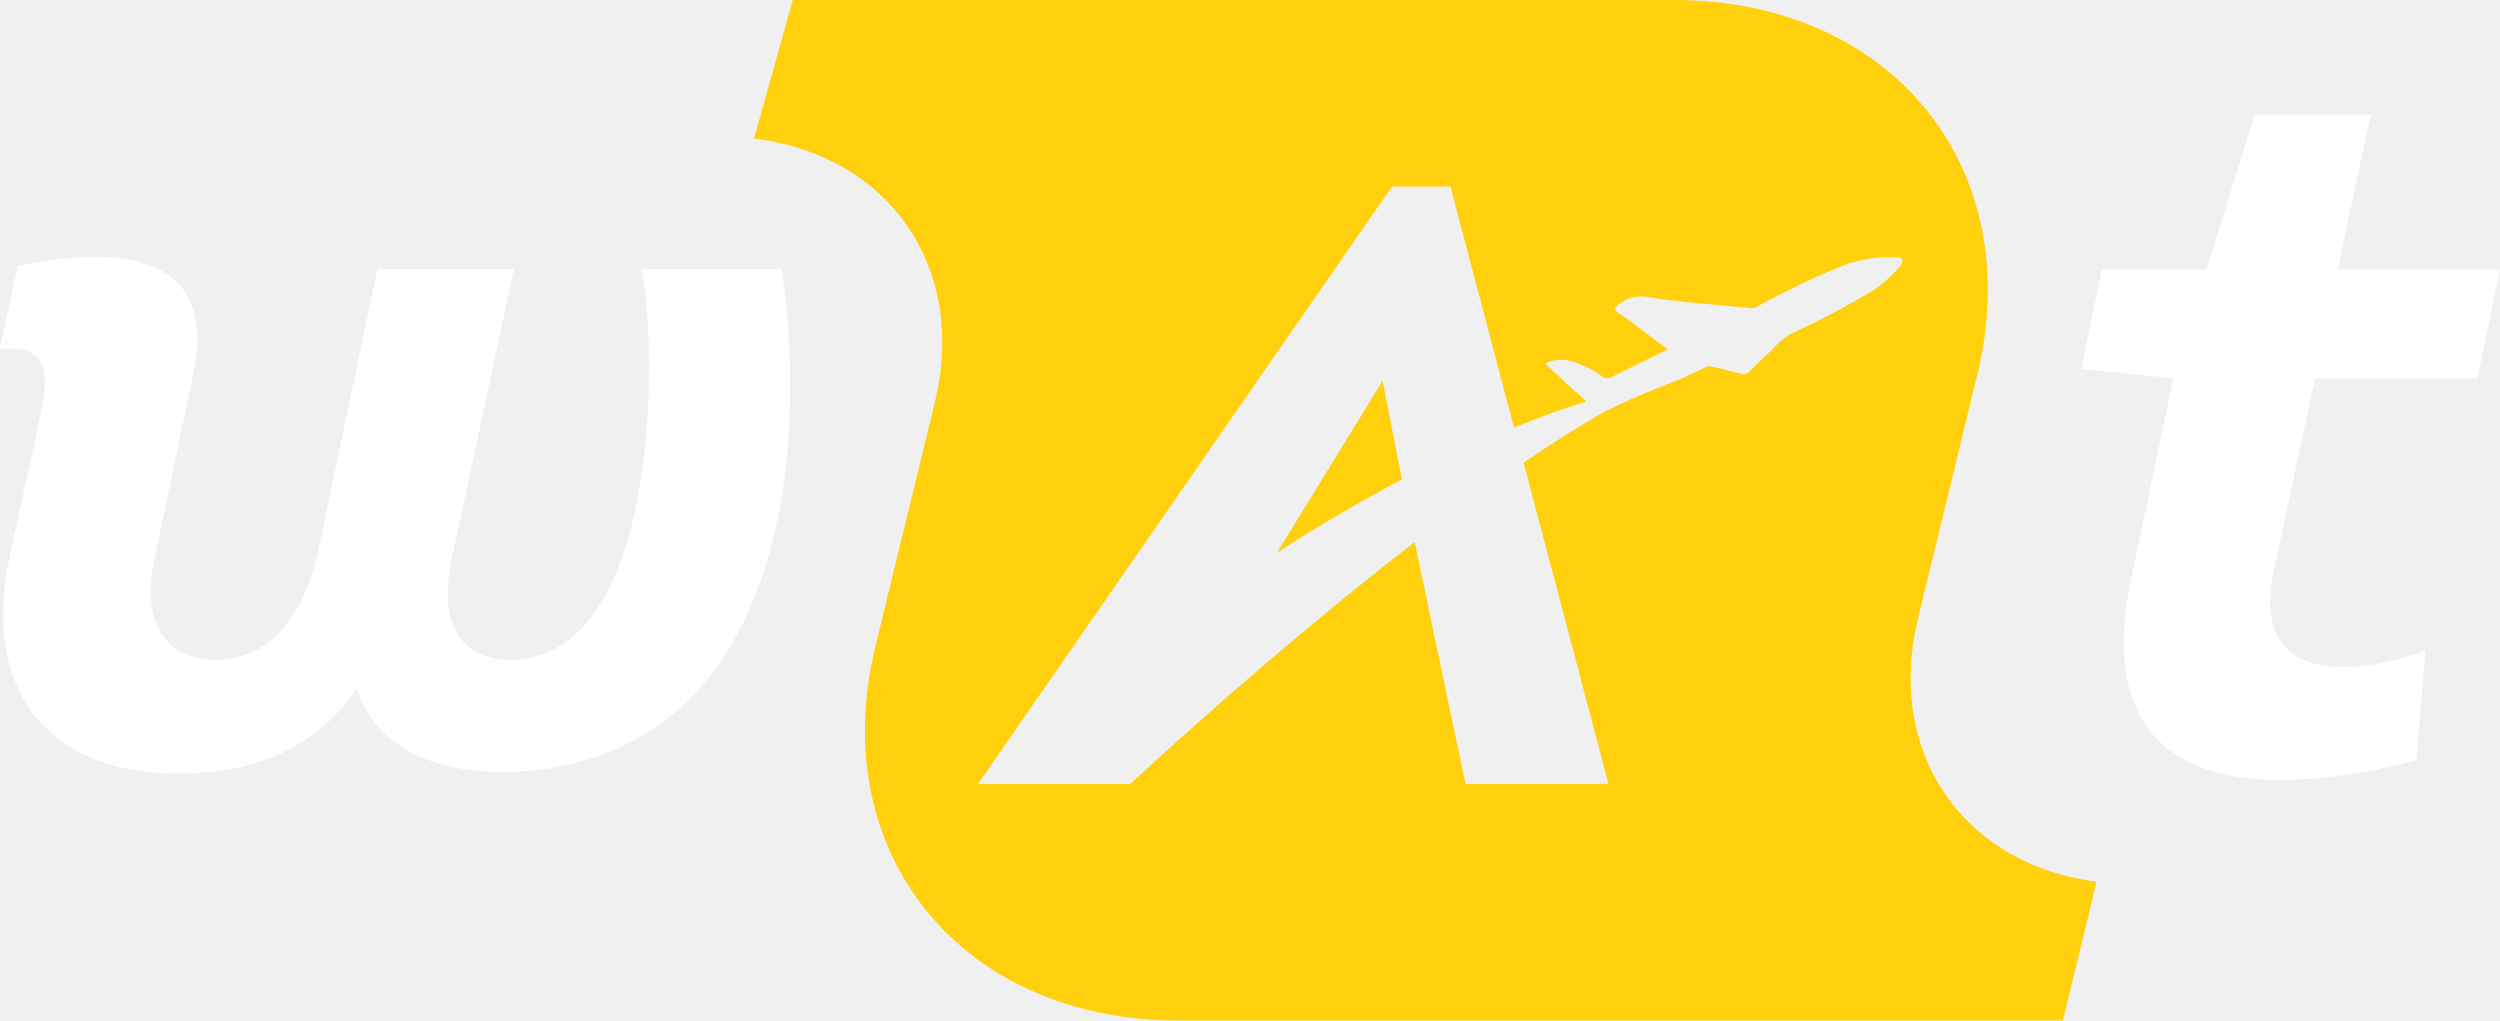
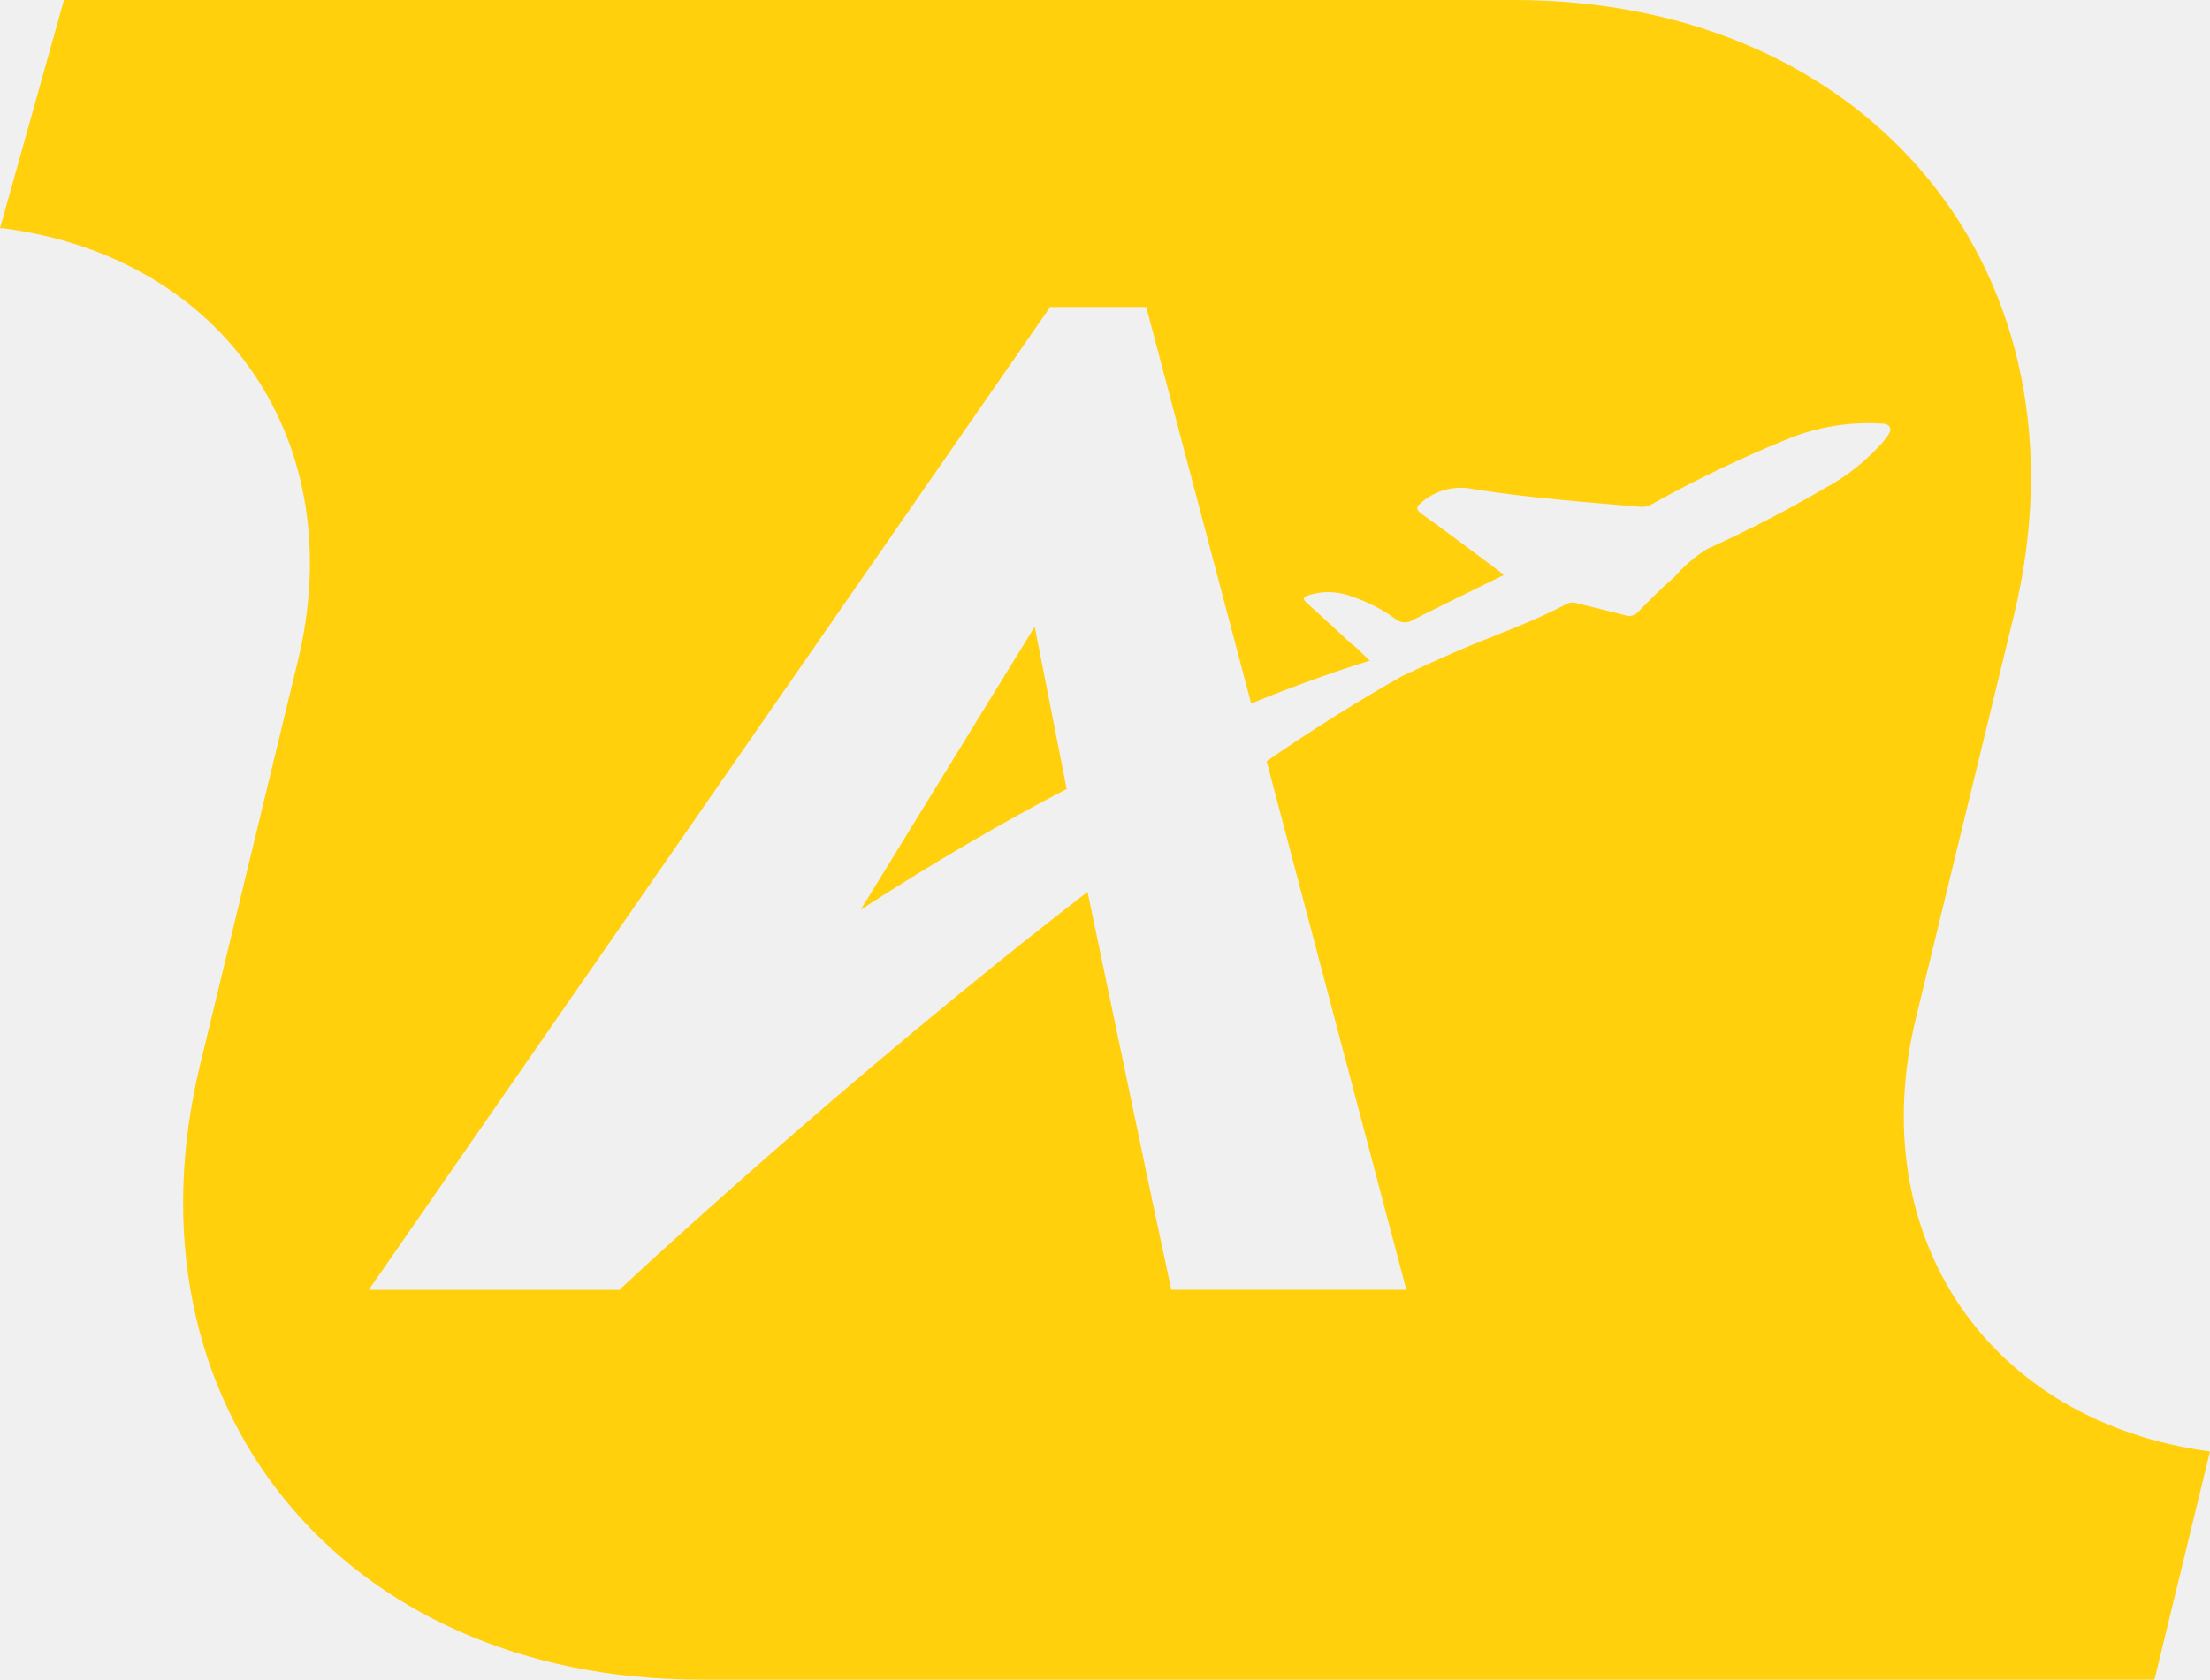
- <svg xmlns="http://www.w3.org/2000/svg" viewBox="0 0 321.64 131.33">
+ <svg xmlns="http://www.w3.org/2000/svg" viewBox="0 0 172.75 131.33">
  <defs>
-     <style>.cls-1{fill:#ffd00b;}.cls-2{fill:#fff;}</style>
+     <style>.cls-1{fill:#ffd00b;}</style>
  </defs>
  <g id="Livello_2" data-name="Livello 2">
    <g id="Livello_1-2" data-name="Livello 1">
-       <path class="cls-1" d="M164.58,70.64l-.3.48c5.79-3.77,11.21-6.88,16.09-9.44L177.88,49Z" />
-       <path class="cls-1" d="M246.76,79.57l7.64-31.41C260.87,21.56,243.38,0,215.33,0H102L97,17.85l.27,0c17.35,2.28,27.19,16.78,23,33.92l-7.64,31.37c-6.47,26.6,11,48.16,39.07,48.16H265.4l4.34-17.85C252.41,111.18,242.6,96.69,246.76,79.57Zm-2.63-44.95a16.24,16.24,0,0,1-4.48,3.54,103.48,103.48,0,0,1-9.24,4.78,11.63,11.63,0,0,0-2.53,2.16c-1,.87-1.89,1.79-2.82,2.71a.94.94,0,0,1-1,.3c-1.22-.33-2.47-.6-3.71-.92a1.16,1.16,0,0,0-.84,0c-2.85,1.54-5.95,2.54-8.91,3.84-1.34.59-2.66,1.2-4,1.84-3.37,1.91-6.94,4.16-10.58,6.65l10.92,41.33H188.56l-1.2-5.6-.11-.51c-.61-2.92-3.72-17.75-5.24-25-19.12,14.75-36.6,31.13-36.6,31.13h-19.6L179.09,24h7.51l8.19,31c4.1-1.67,7.25-2.72,9.21-3.32l.09,0c-.15-.16-.35-.35-.59-.57s-.47-.45-.72-.67l-.05,0c-1.16-1.1-2.36-2.19-3.56-3.27-.43-.38-.3-.48.15-.64a5,5,0,0,1,3.36.11,12.6,12.6,0,0,1,3.38,1.74,1.13,1.13,0,0,0,1.37.09c2.32-1.18,4.67-2.31,7.13-3.52-2.21-1.64-4.29-3.24-6.43-4.76-.52-.38-.42-.58,0-.93a4.71,4.71,0,0,1,4.12-1c4.31.67,8.65.95,13,1.37a1.44,1.44,0,0,0,.89-.23,95.36,95.36,0,0,1,10.4-5,16.7,16.7,0,0,1,6.9-1.32h.08c.42.05,1-.07,1.19.31S244.41,34.25,244.13,34.62Z" />
-       <path class="cls-2" d="M100.56,34.6h-18c2.12,11,2.26,50.29-17,50.29-6.51,0-9.31-4.93-7.32-13.57L66.12,34.6H48.55L40.84,71.32c-2,8.64-6.65,13.57-13,13.57C21,84.89,18,79.7,20,71.32L24.75,48.7c3.59-16.09-9-17.28-22.48-14.49L0,44.85c6.92-.4,6.25,3.59,4.93,9.84L1.2,71.85c-3.59,17,5.05,27.67,21.68,27.67,8.65,0,17.3-2.53,23-10.9h0c3.19,9.83,15,12.09,26.2,10C101.63,92.73,103.76,56.16,100.56,34.6Z" />
-       <path class="cls-2" d="M297.83,48.7h20.88l2.93-14H300.75l4.26-20h-14.9l-6.25,20H270.43l-2.66,12.77,11.84,1.19L274.28,74c-5.72,26.47,13.31,29.8,36.58,23.81l1.2-14.1c-11.44,4-22.34,3.19-19.56-10.11Z" />
+       <path class="cls-1" d="M83.38,61.69c-4.89,2.55-10.3,5.67-16.1,9.44l.3-.49L80.88,49Z" />
+       <path class="cls-1" d="M149.77,79.57l7.64-31.41C163.88,21.56,146.39,0,118.34,0H5L0,17.85l.26,0c17.36,2.29,27.2,16.78,23,33.92L15.66,83.18c-6.47,26.59,11,48.15,39.07,48.15H168.41l4.34-17.84C155.42,111.18,145.6,96.7,149.77,79.57Zm-2.64-44.95a16.19,16.19,0,0,1-4.47,3.54,99.8,99.8,0,0,1-9.25,4.78,11.35,11.35,0,0,0-2.52,2.17c-1,.86-1.9,1.78-2.82,2.71a.94.94,0,0,1-1,.3c-1.23-.34-2.48-.61-3.72-.93a1.17,1.17,0,0,0-.84,0c-2.84,1.54-5.94,2.54-8.9,3.85-1.33.58-2.65,1.18-4,1.82-3.38,1.91-7,4.17-10.6,6.66l10.92,41.33H91.56l-1.2-5.6-.11-.51c-.61-2.92-3.72-17.74-5.24-25-19.12,14.74-36.6,31.12-36.6,31.12H28.82L82.09,24H89.6l8.2,31c4.1-1.66,7.25-2.72,9.21-3.32l.08,0c-.15-.16-.35-.34-.58-.56s-.47-.46-.72-.68l-.05,0q-1.76-1.65-3.56-3.27c-.43-.38-.3-.48.14-.64a5.06,5.06,0,0,1,3.37.12,12.32,12.32,0,0,1,3.38,1.74,1.14,1.14,0,0,0,1.36.09c2.33-1.18,4.68-2.32,7.14-3.53-2.21-1.64-4.29-3.24-6.43-4.76-.52-.38-.43-.58,0-.93a4.71,4.71,0,0,1,4.12-1c4.31.67,8.65,1,13,1.37a1.47,1.47,0,0,0,.9-.23,96.1,96.1,0,0,1,10.39-5,16.77,16.77,0,0,1,6.91-1.31h.08c.42.06,1-.07,1.18.31S147.42,34.25,147.13,34.62Z" />
    </g>
  </g>
</svg>
